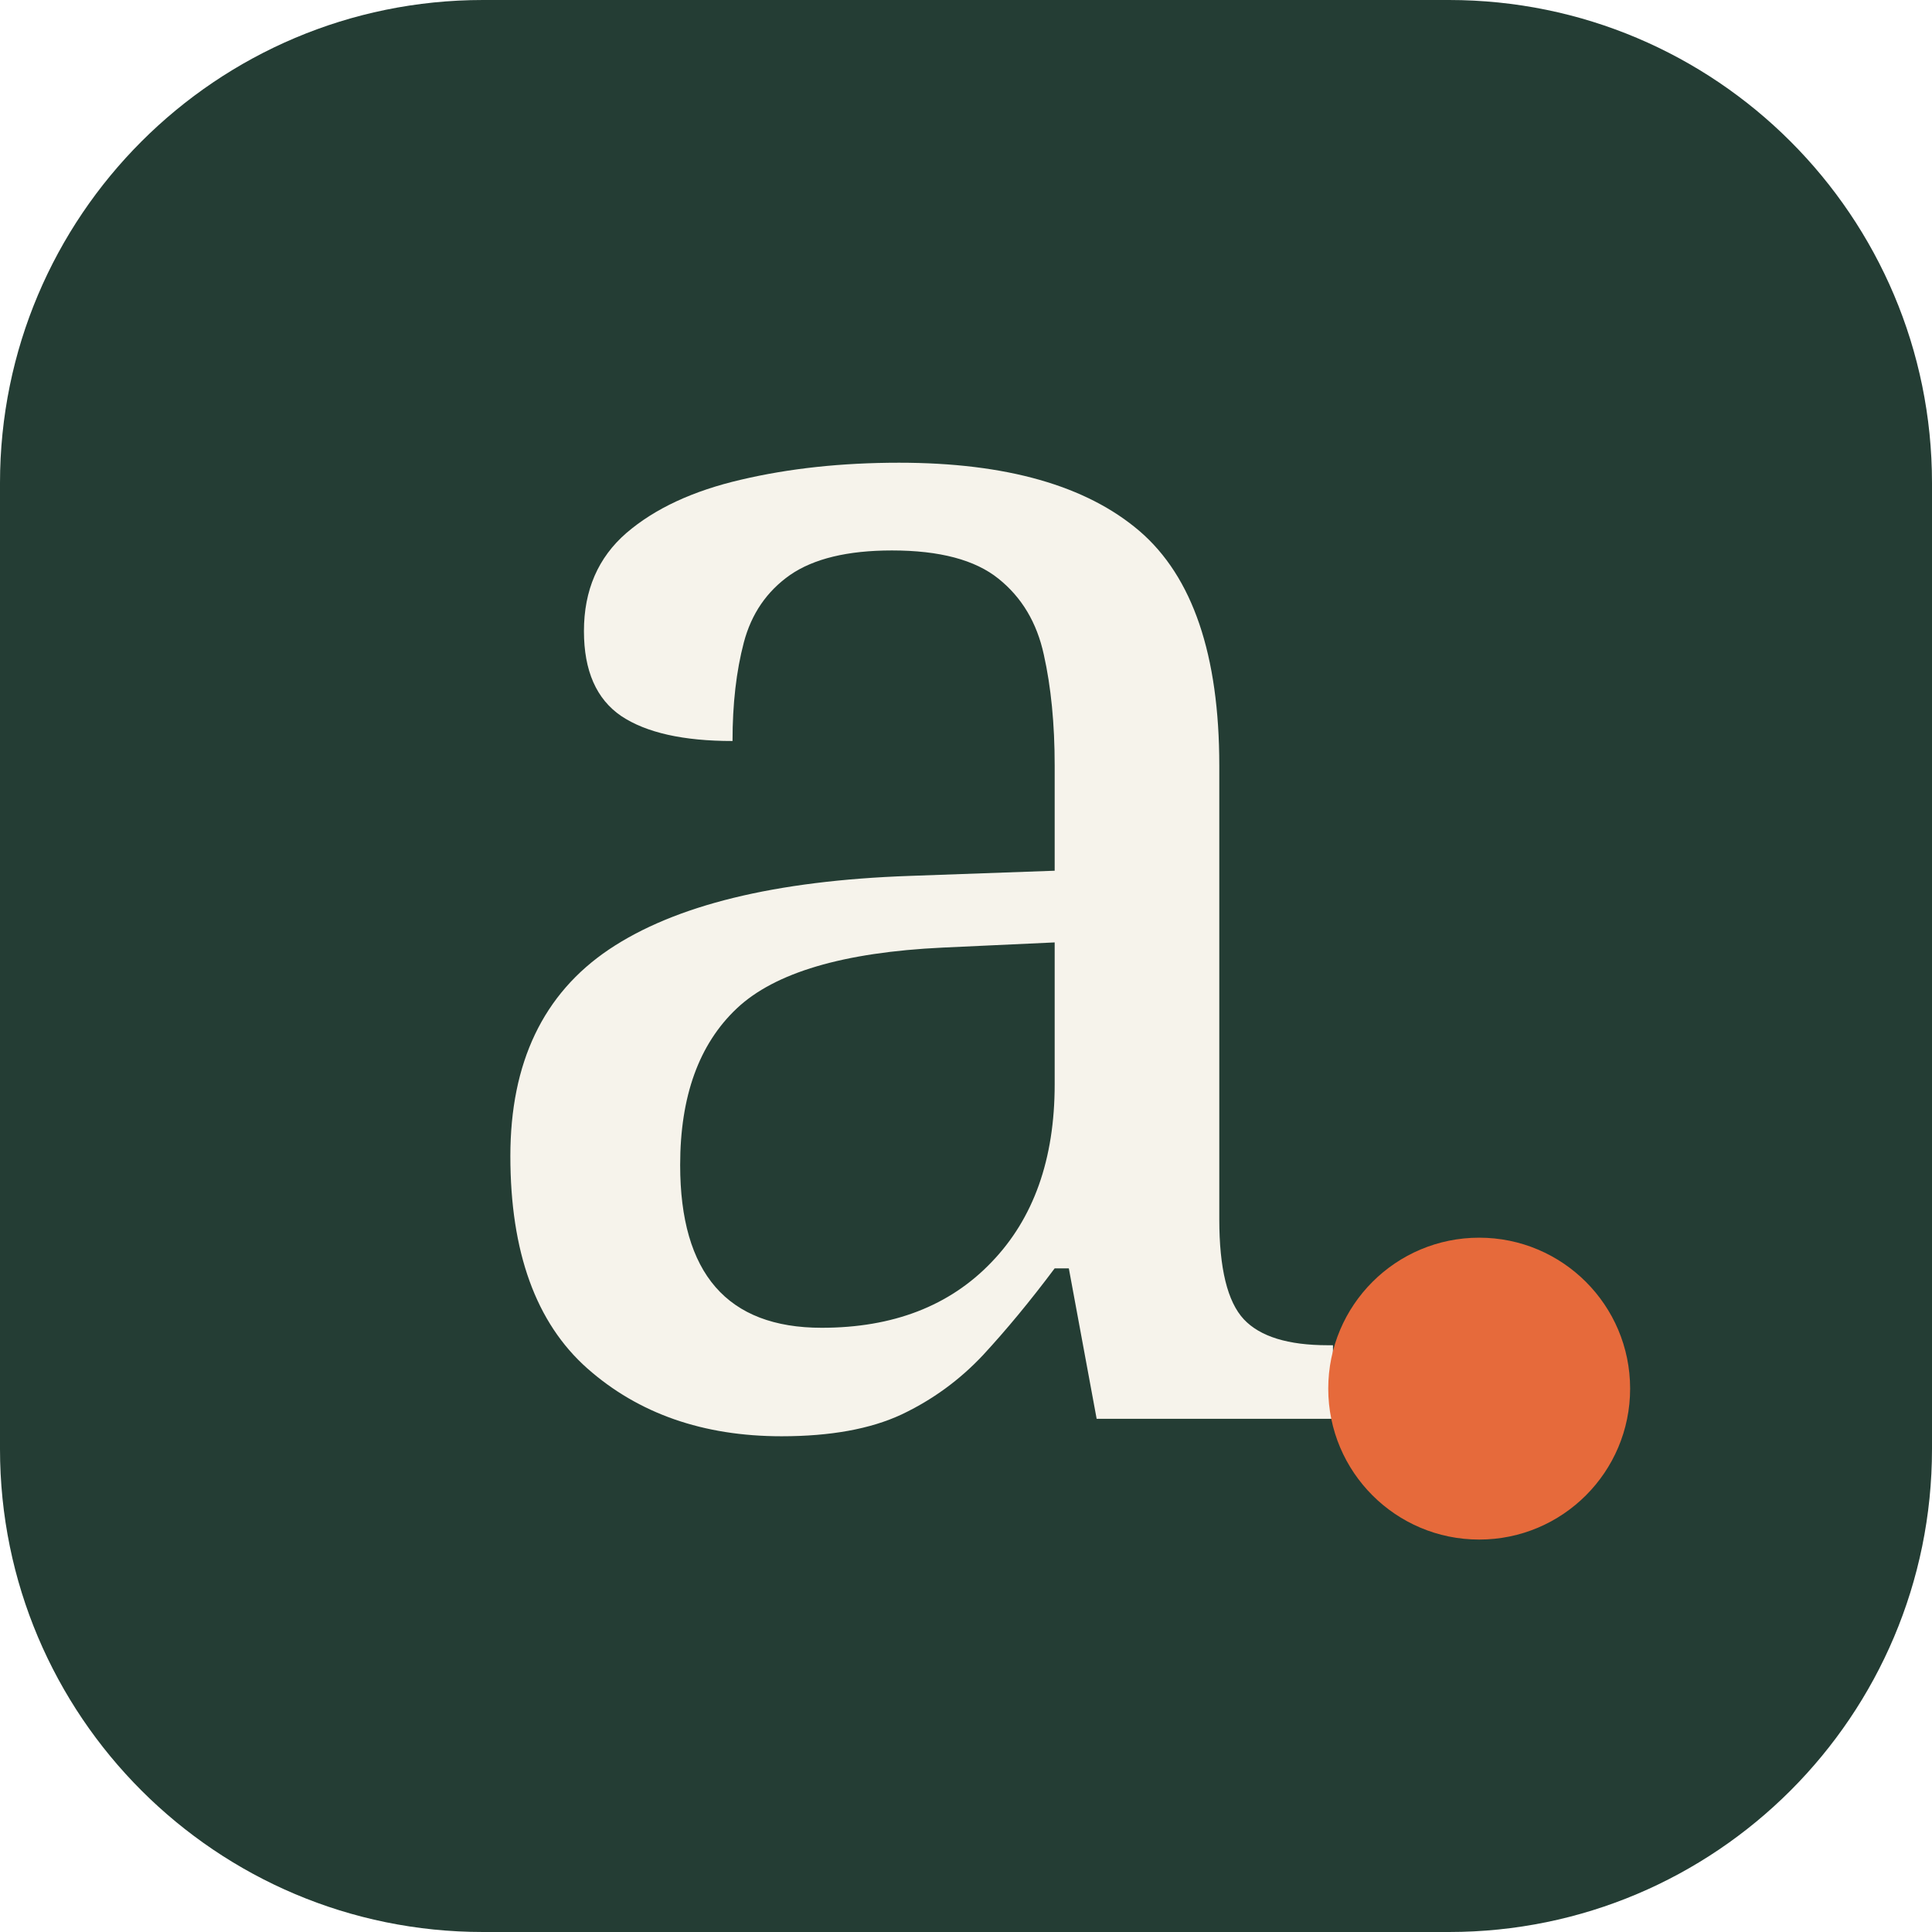
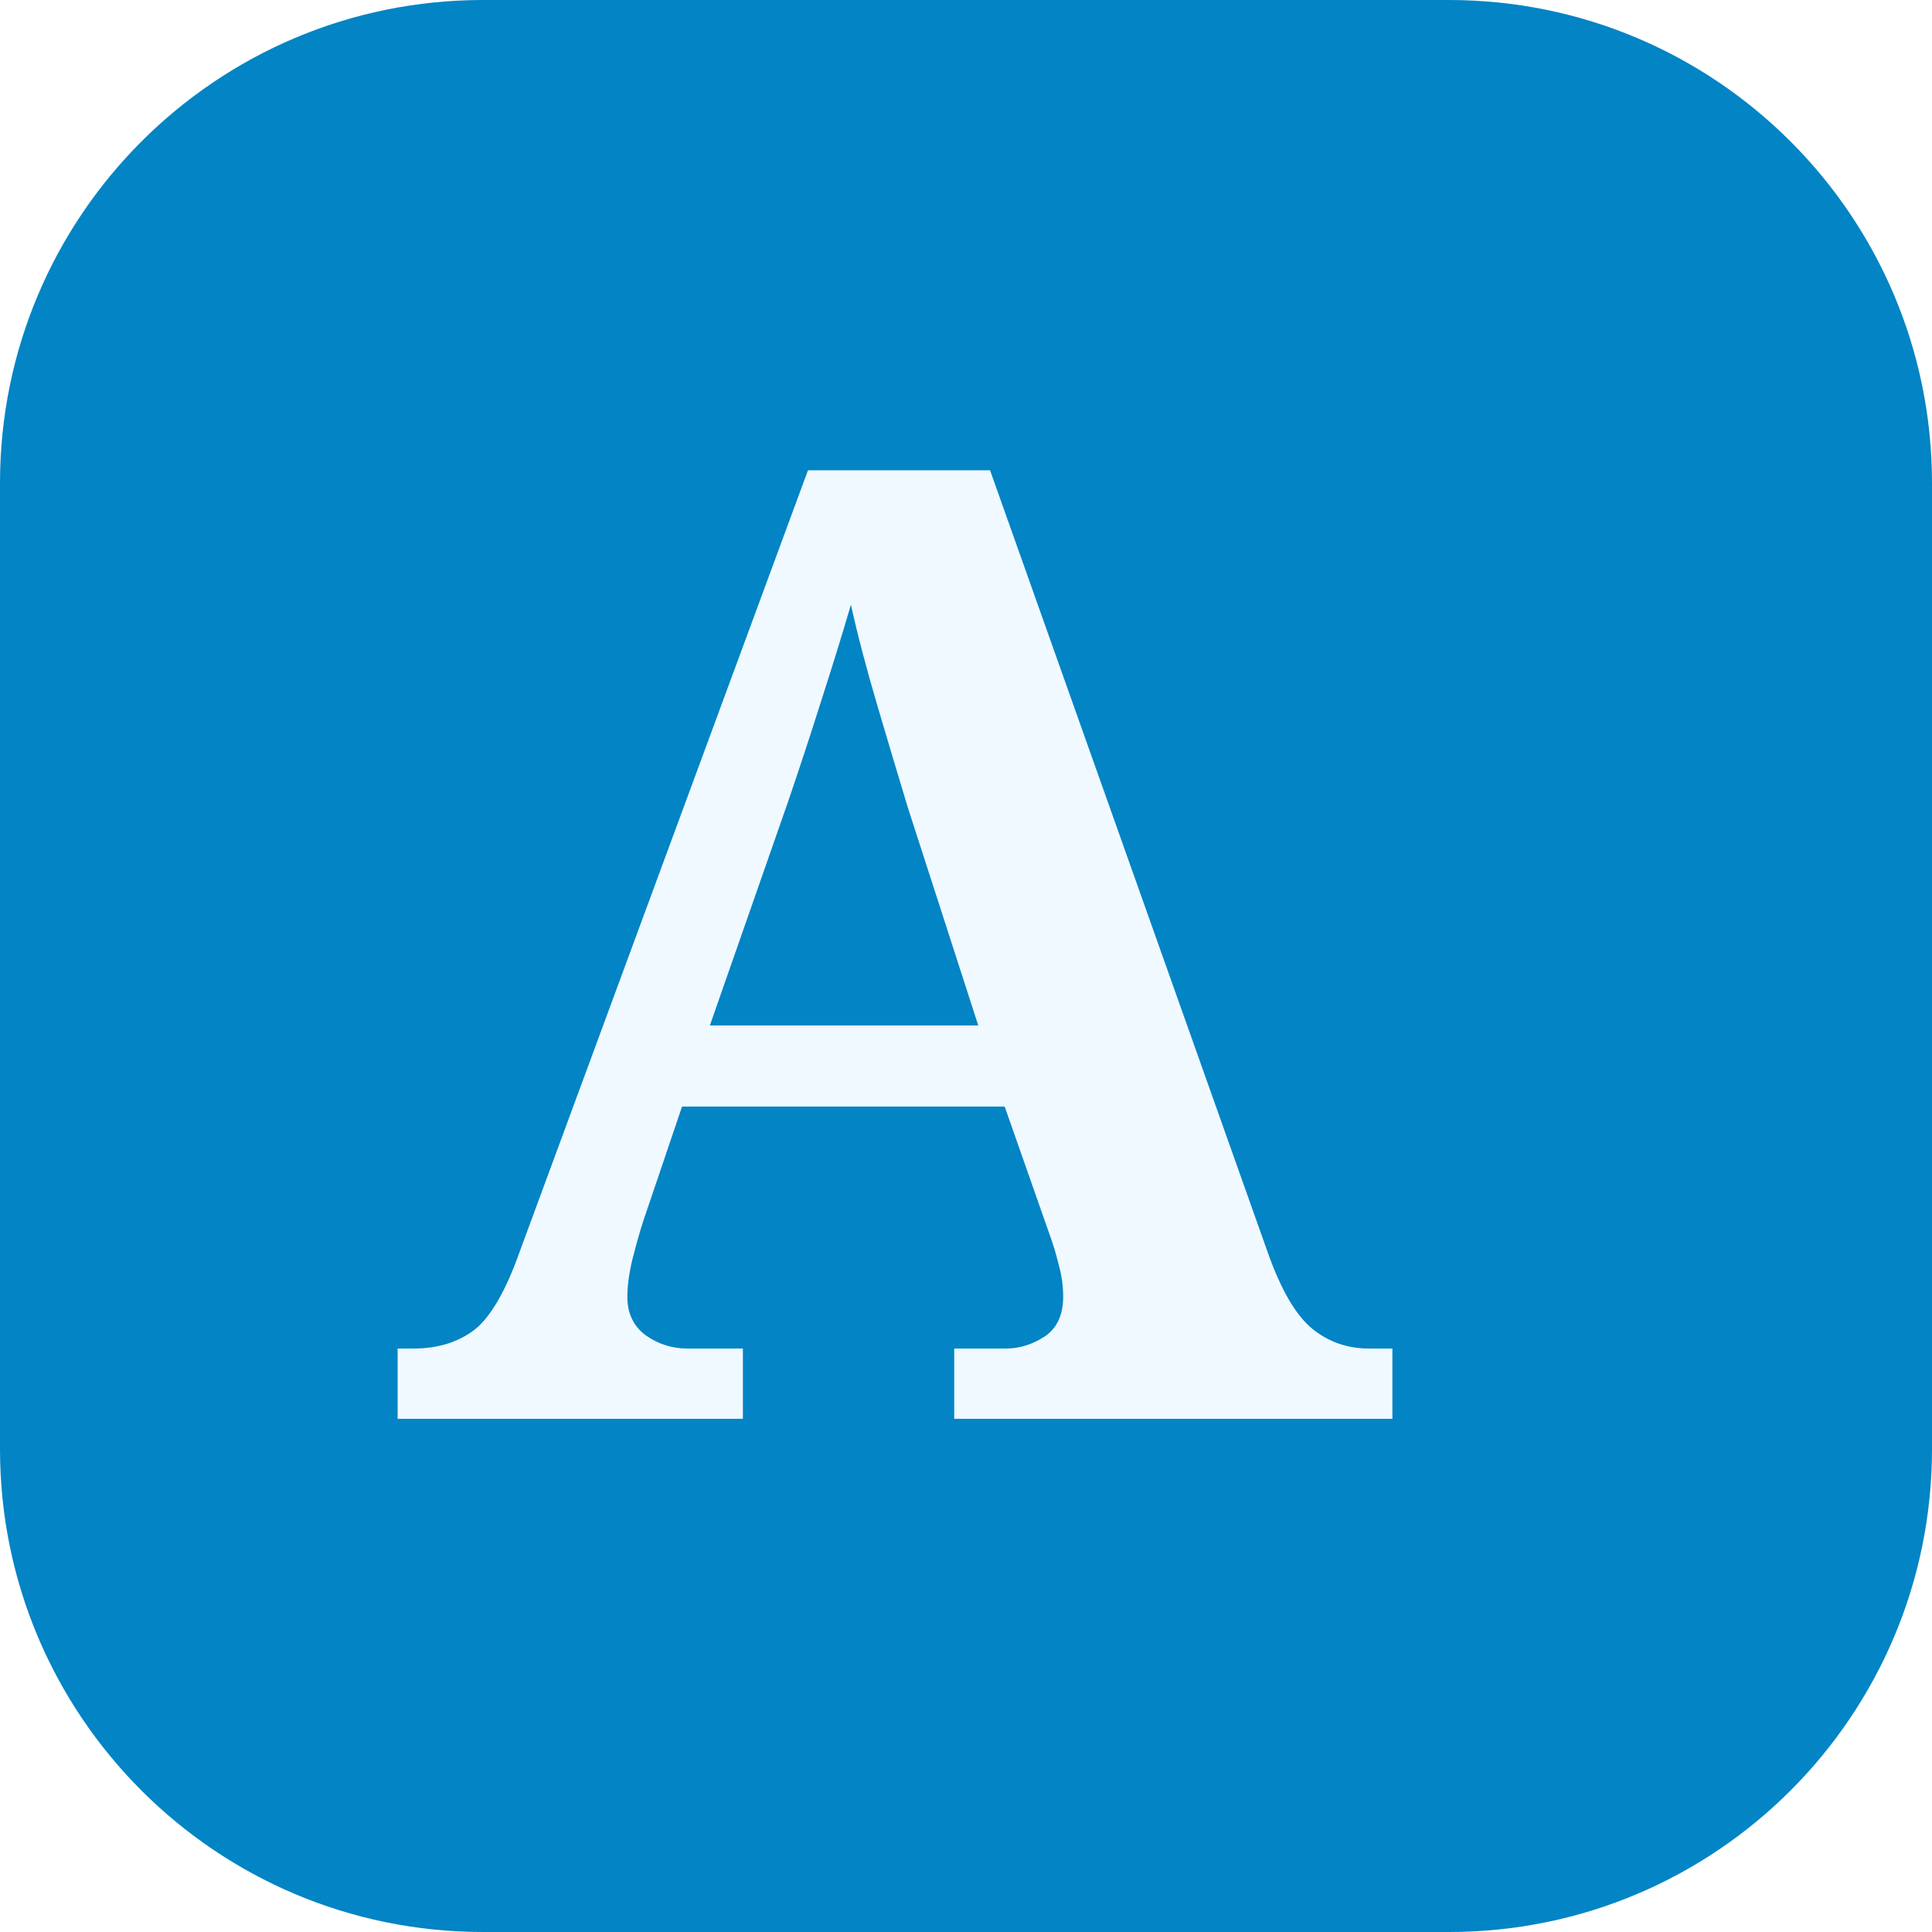
<svg xmlns="http://www.w3.org/2000/svg" viewBox="0 0 64 64">
-   <rect width="64" height="64" rx="16" fill="#243d34" />
-   <text x="14" y="47" font-family="Georgia,serif" font-size="58" fill="#f6f3eb">a</text>
-   <circle cx="49" cy="46" r="5" fill="#e66a3b" />
+   <rect width="64" height="64" rx="16" fill="#0284c5" />
+   <text x="13" y="47" font-family="Georgia,serif" font-size="44" font-weight="bold" fill="#f0f9ff">A</text>
</svg>
